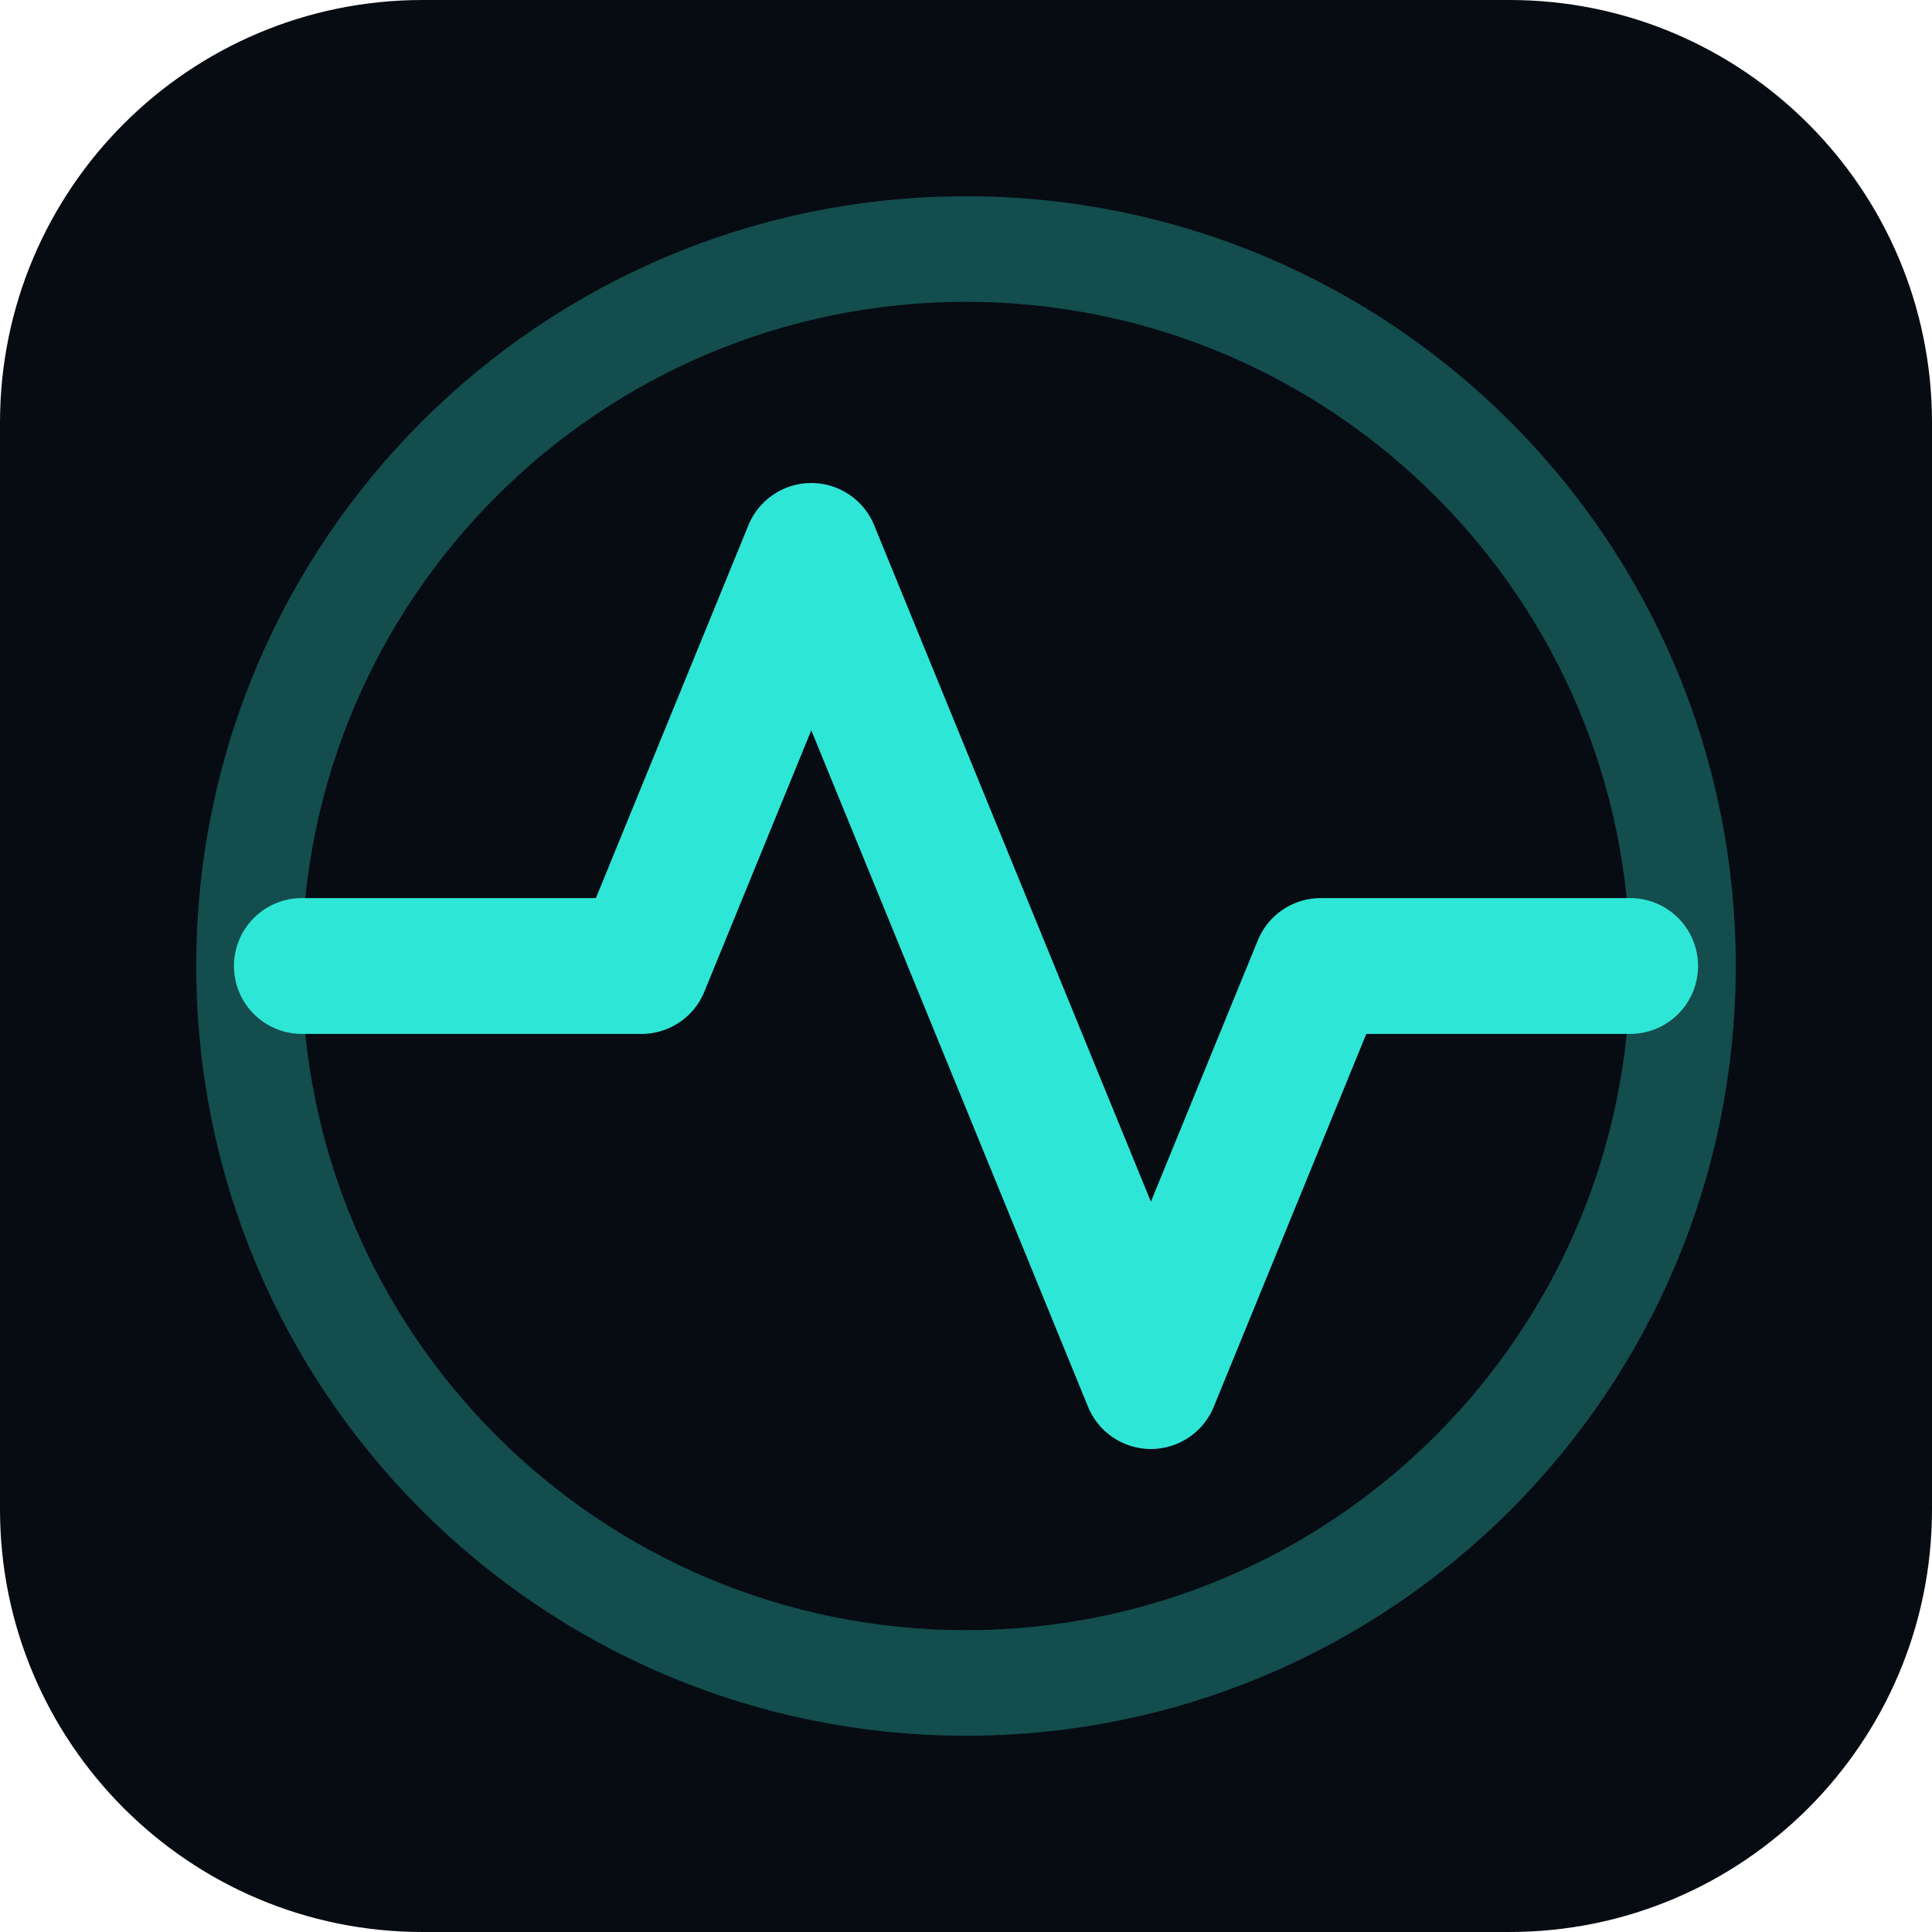
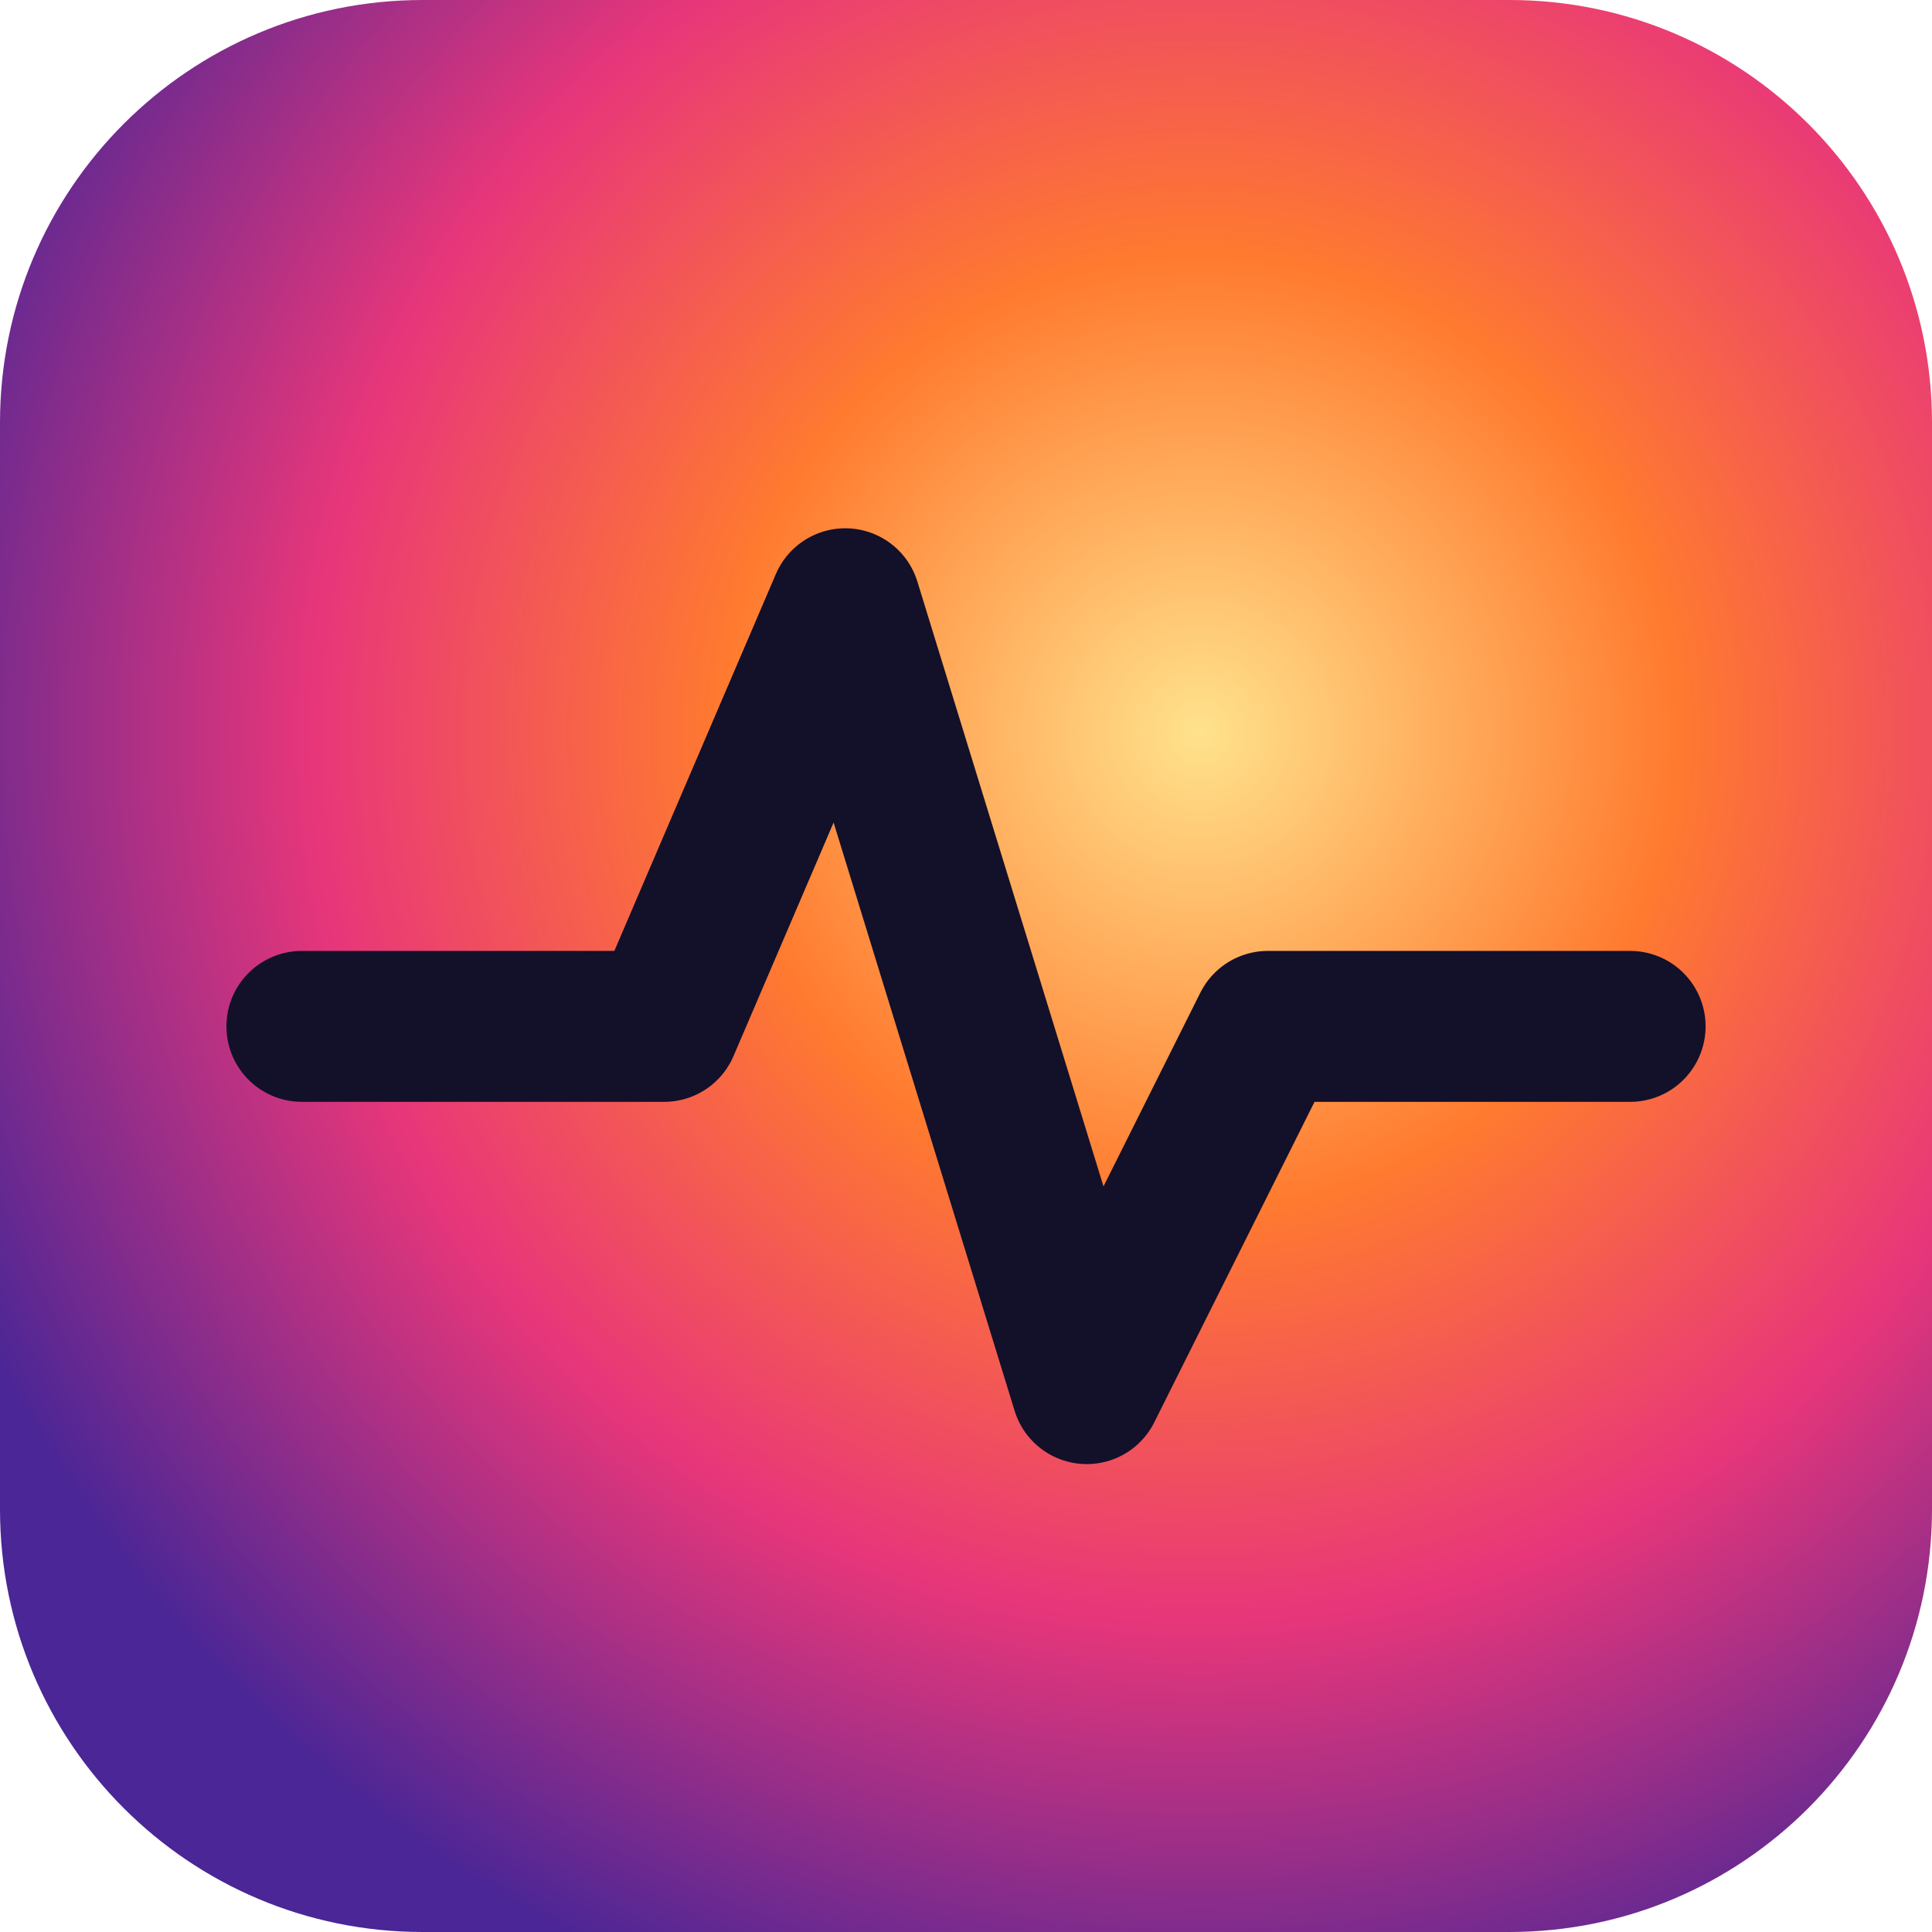
<svg xmlns="http://www.w3.org/2000/svg" viewBox="0 0 512 512">
-   <rect width="512" height="512" rx="112" fill="#070b12" />
-   <circle cx="256" cy="256" r="190" fill="none" stroke="#2ee6d6" stroke-width="28" opacity=".3" />
-   <path d="M80 256h90l45-110 90 220 45-110h82" fill="none" stroke="#2ee6d6" stroke-width="36" stroke-linejoin="round" stroke-linecap="round" />
+   <defs>
+     <radialGradient id="h" cx="62%" cy="38%" r="70%">
+       <stop offset="0" stop-color="#ffe28c" />
+       <stop offset=".35" stop-color="#ff7a2f" />
+       <stop offset=".65" stop-color="#e8367a" />
+       <stop offset="1" stop-color="#4a2696" />
+     </radialGradient>
+   </defs>
+   <rect width="512" height="512" rx="112" fill="url(#h)" />
+   <path d="M80 272h96l48-112 64 208 48-96h96" fill="none" stroke="#13102a" stroke-width="40" stroke-linejoin="round" stroke-linecap="round" />
</svg>
